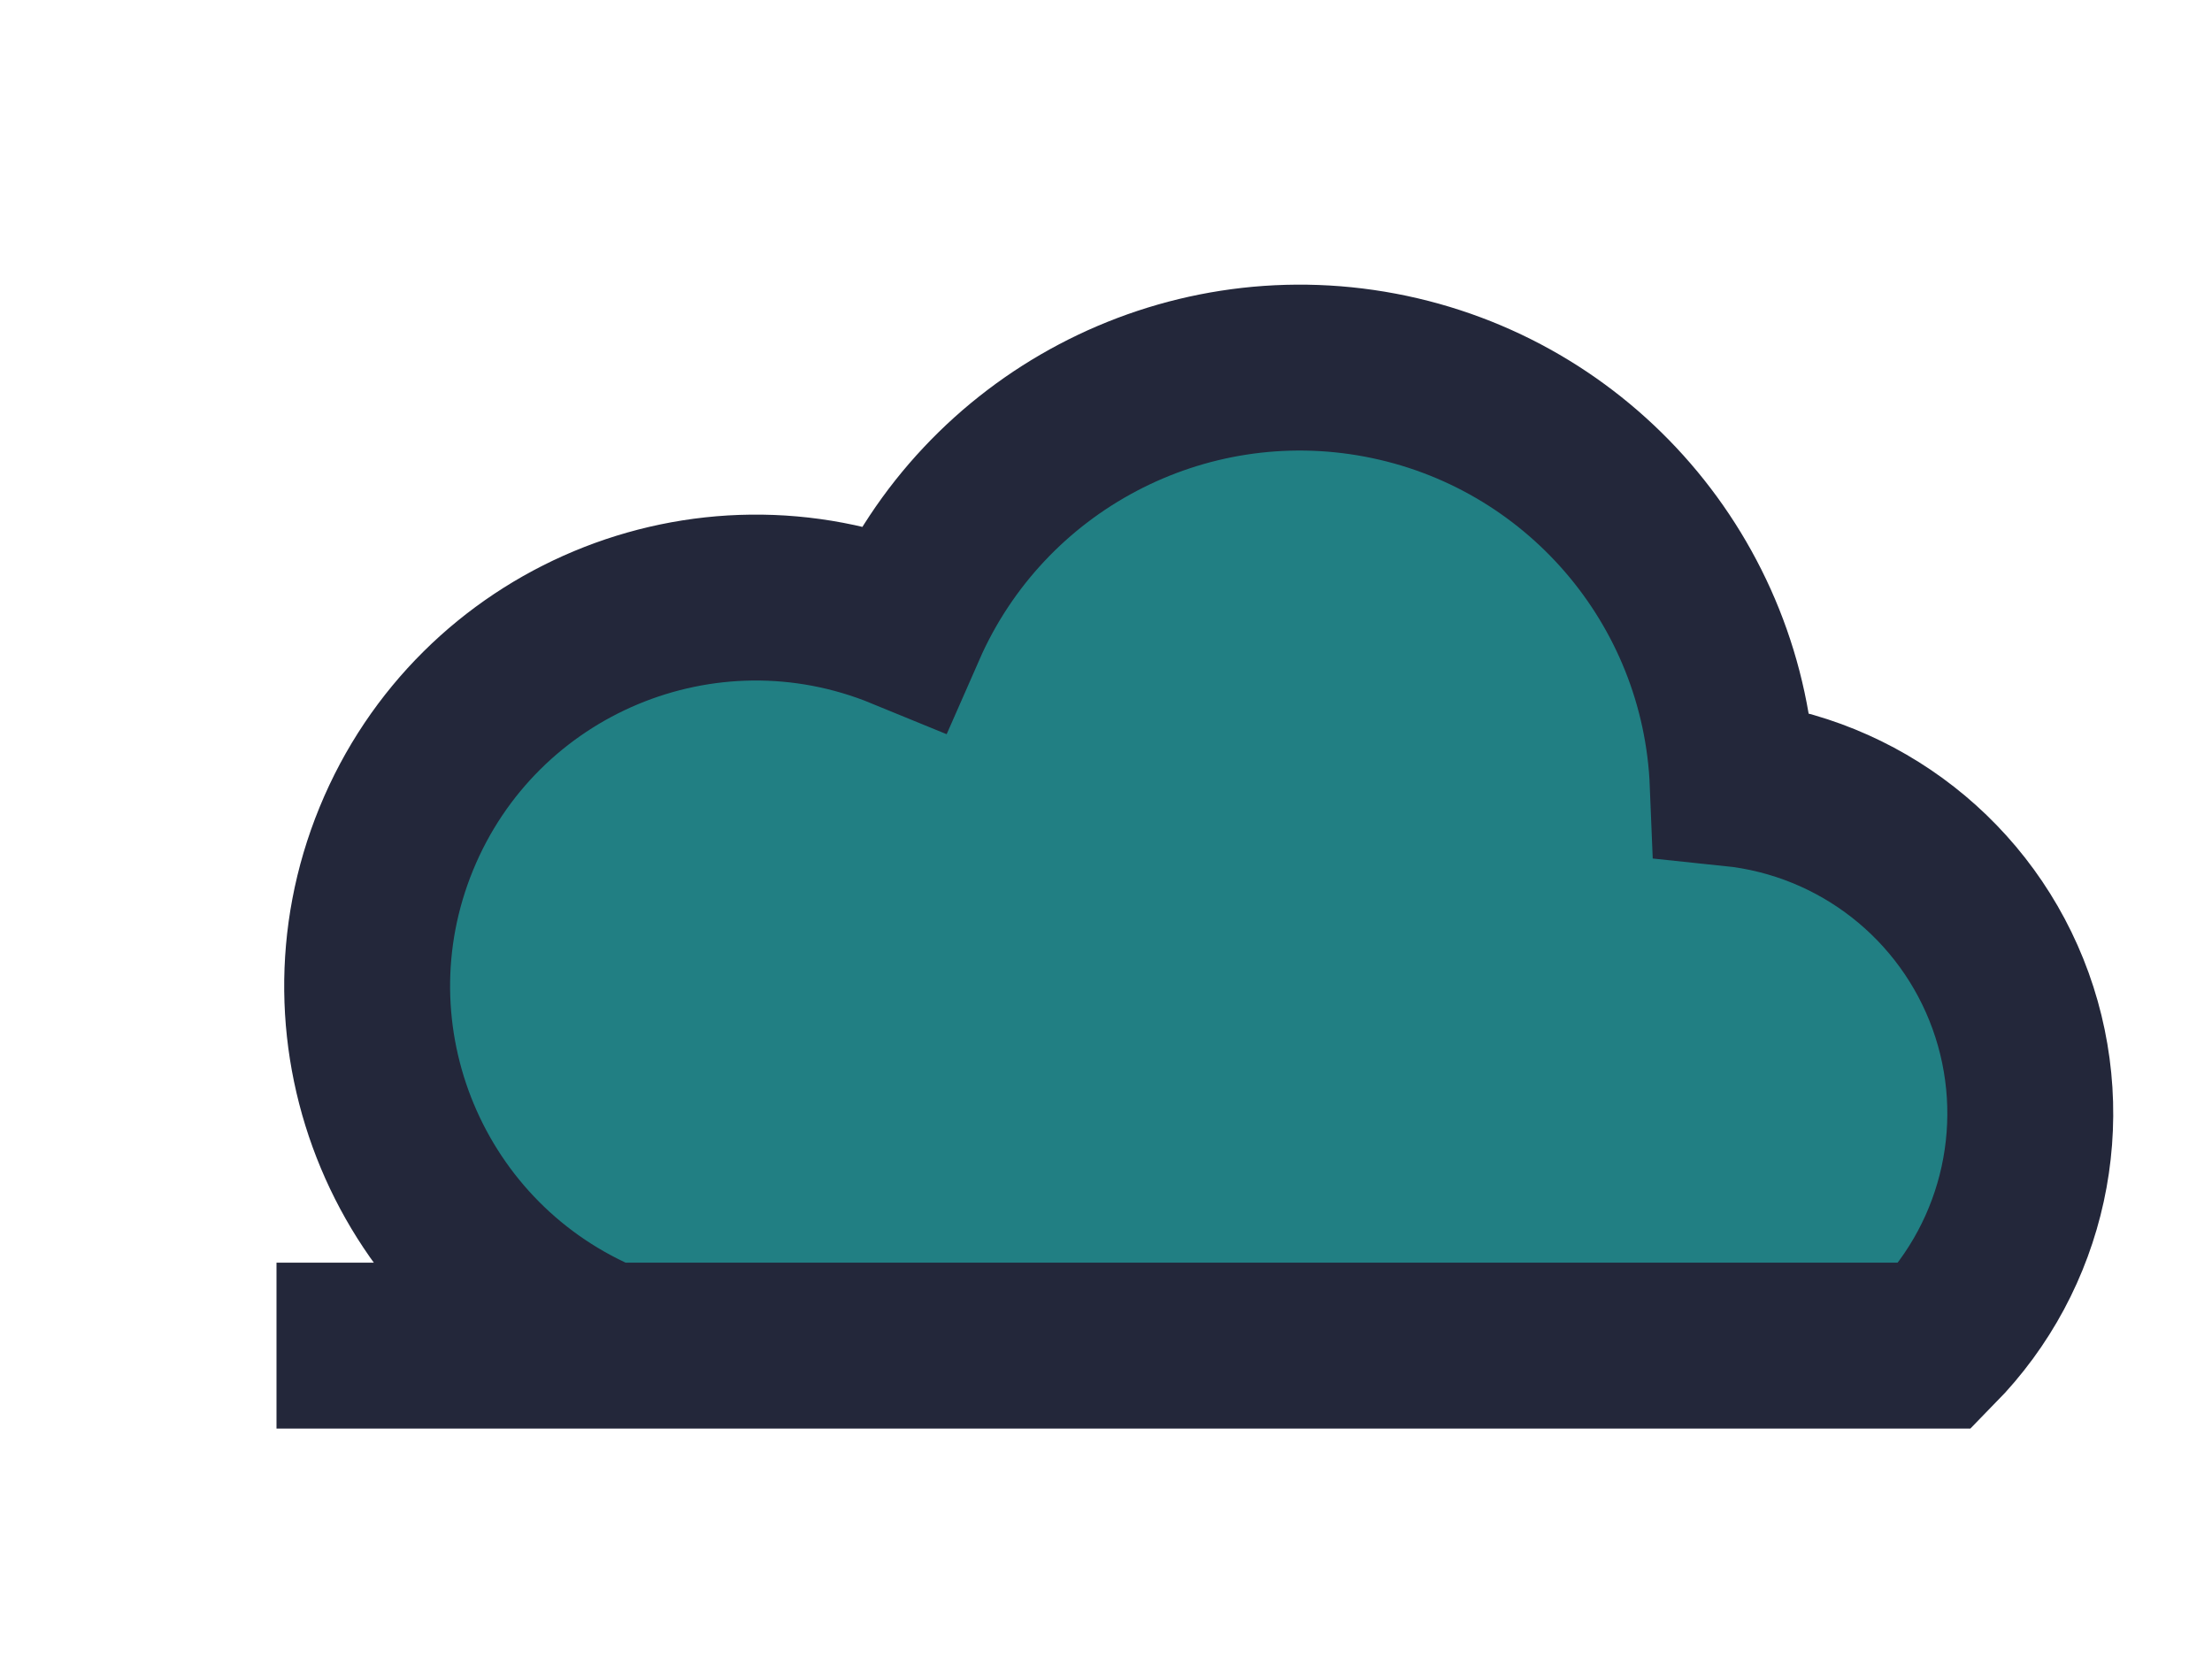
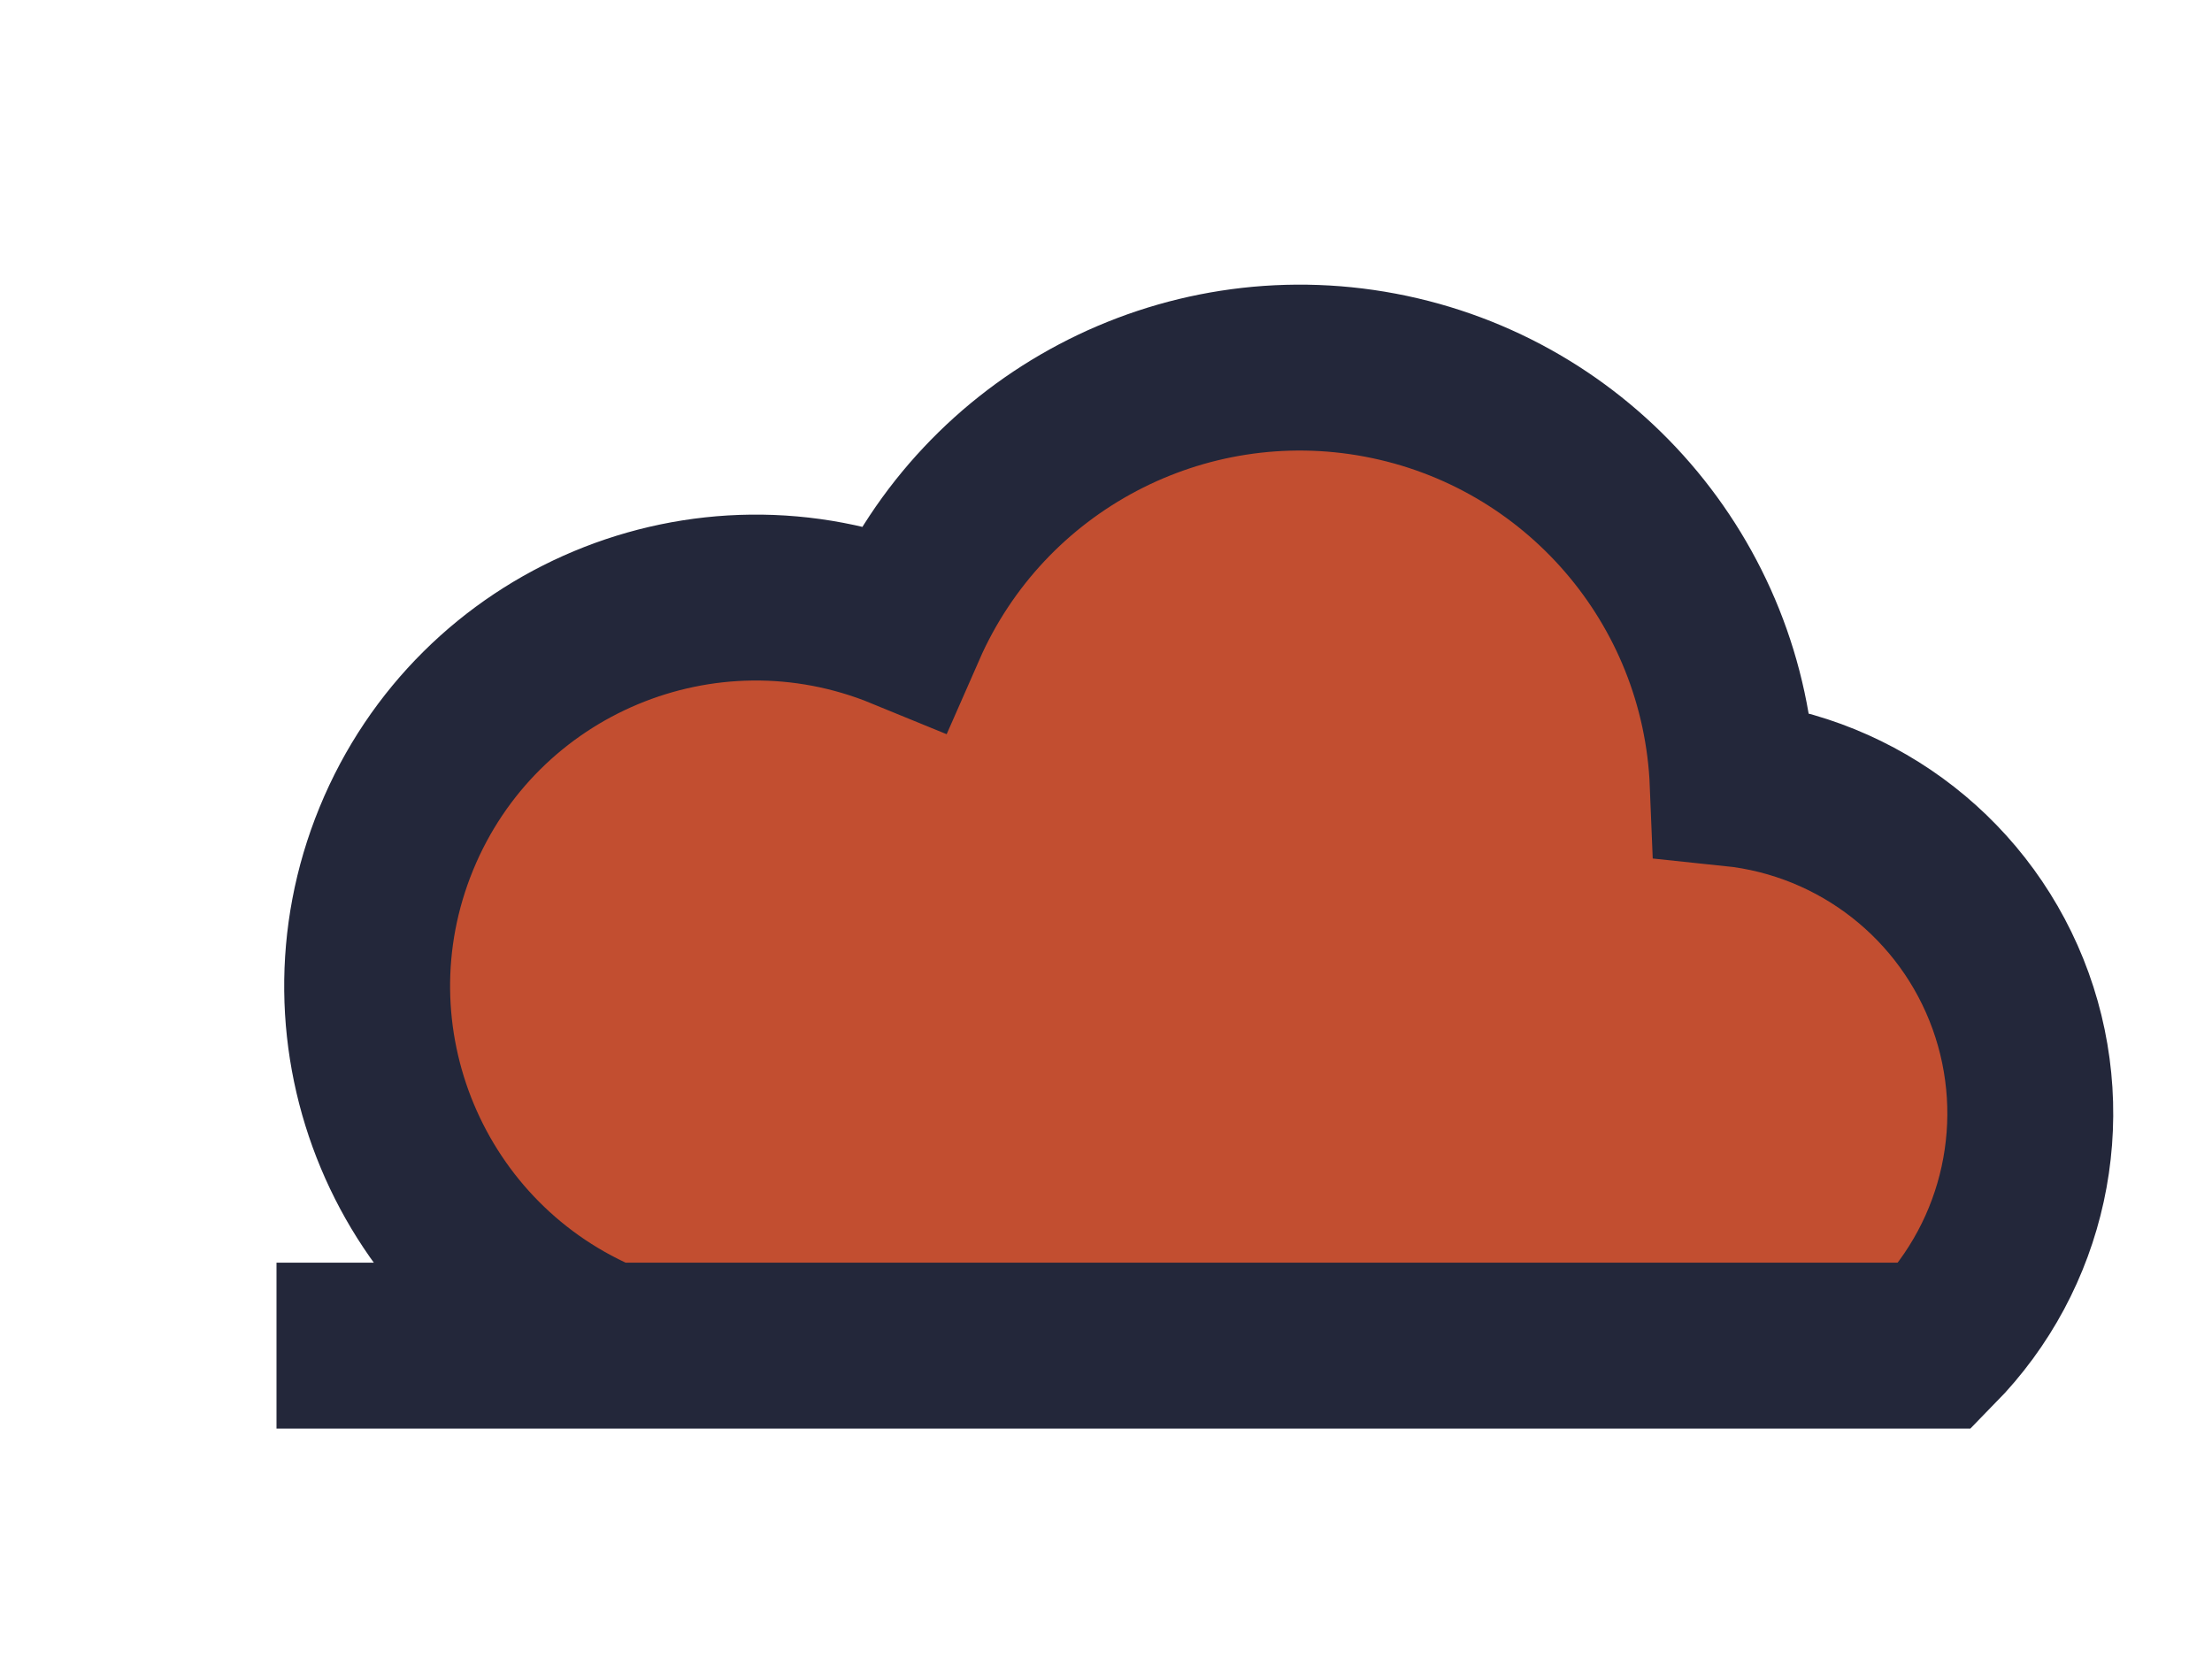
<svg xmlns="http://www.w3.org/2000/svg" viewBox="0 0 24 18">
-   <g fill="#217F83" stroke="#23273A" stroke-width="1.8">
+   <g fill="#C24E30" stroke="#23273A" stroke-width="1.8">
    <path d="M3 14.6 h18 a3.6 3.6 0 0 0 -2.2 -6.1 a4.7 4.7 0 0 0 -9 -1.7 a3.3 3.3 0 0 0 -3.2 7.8 z" />
  </g>
</svg>
